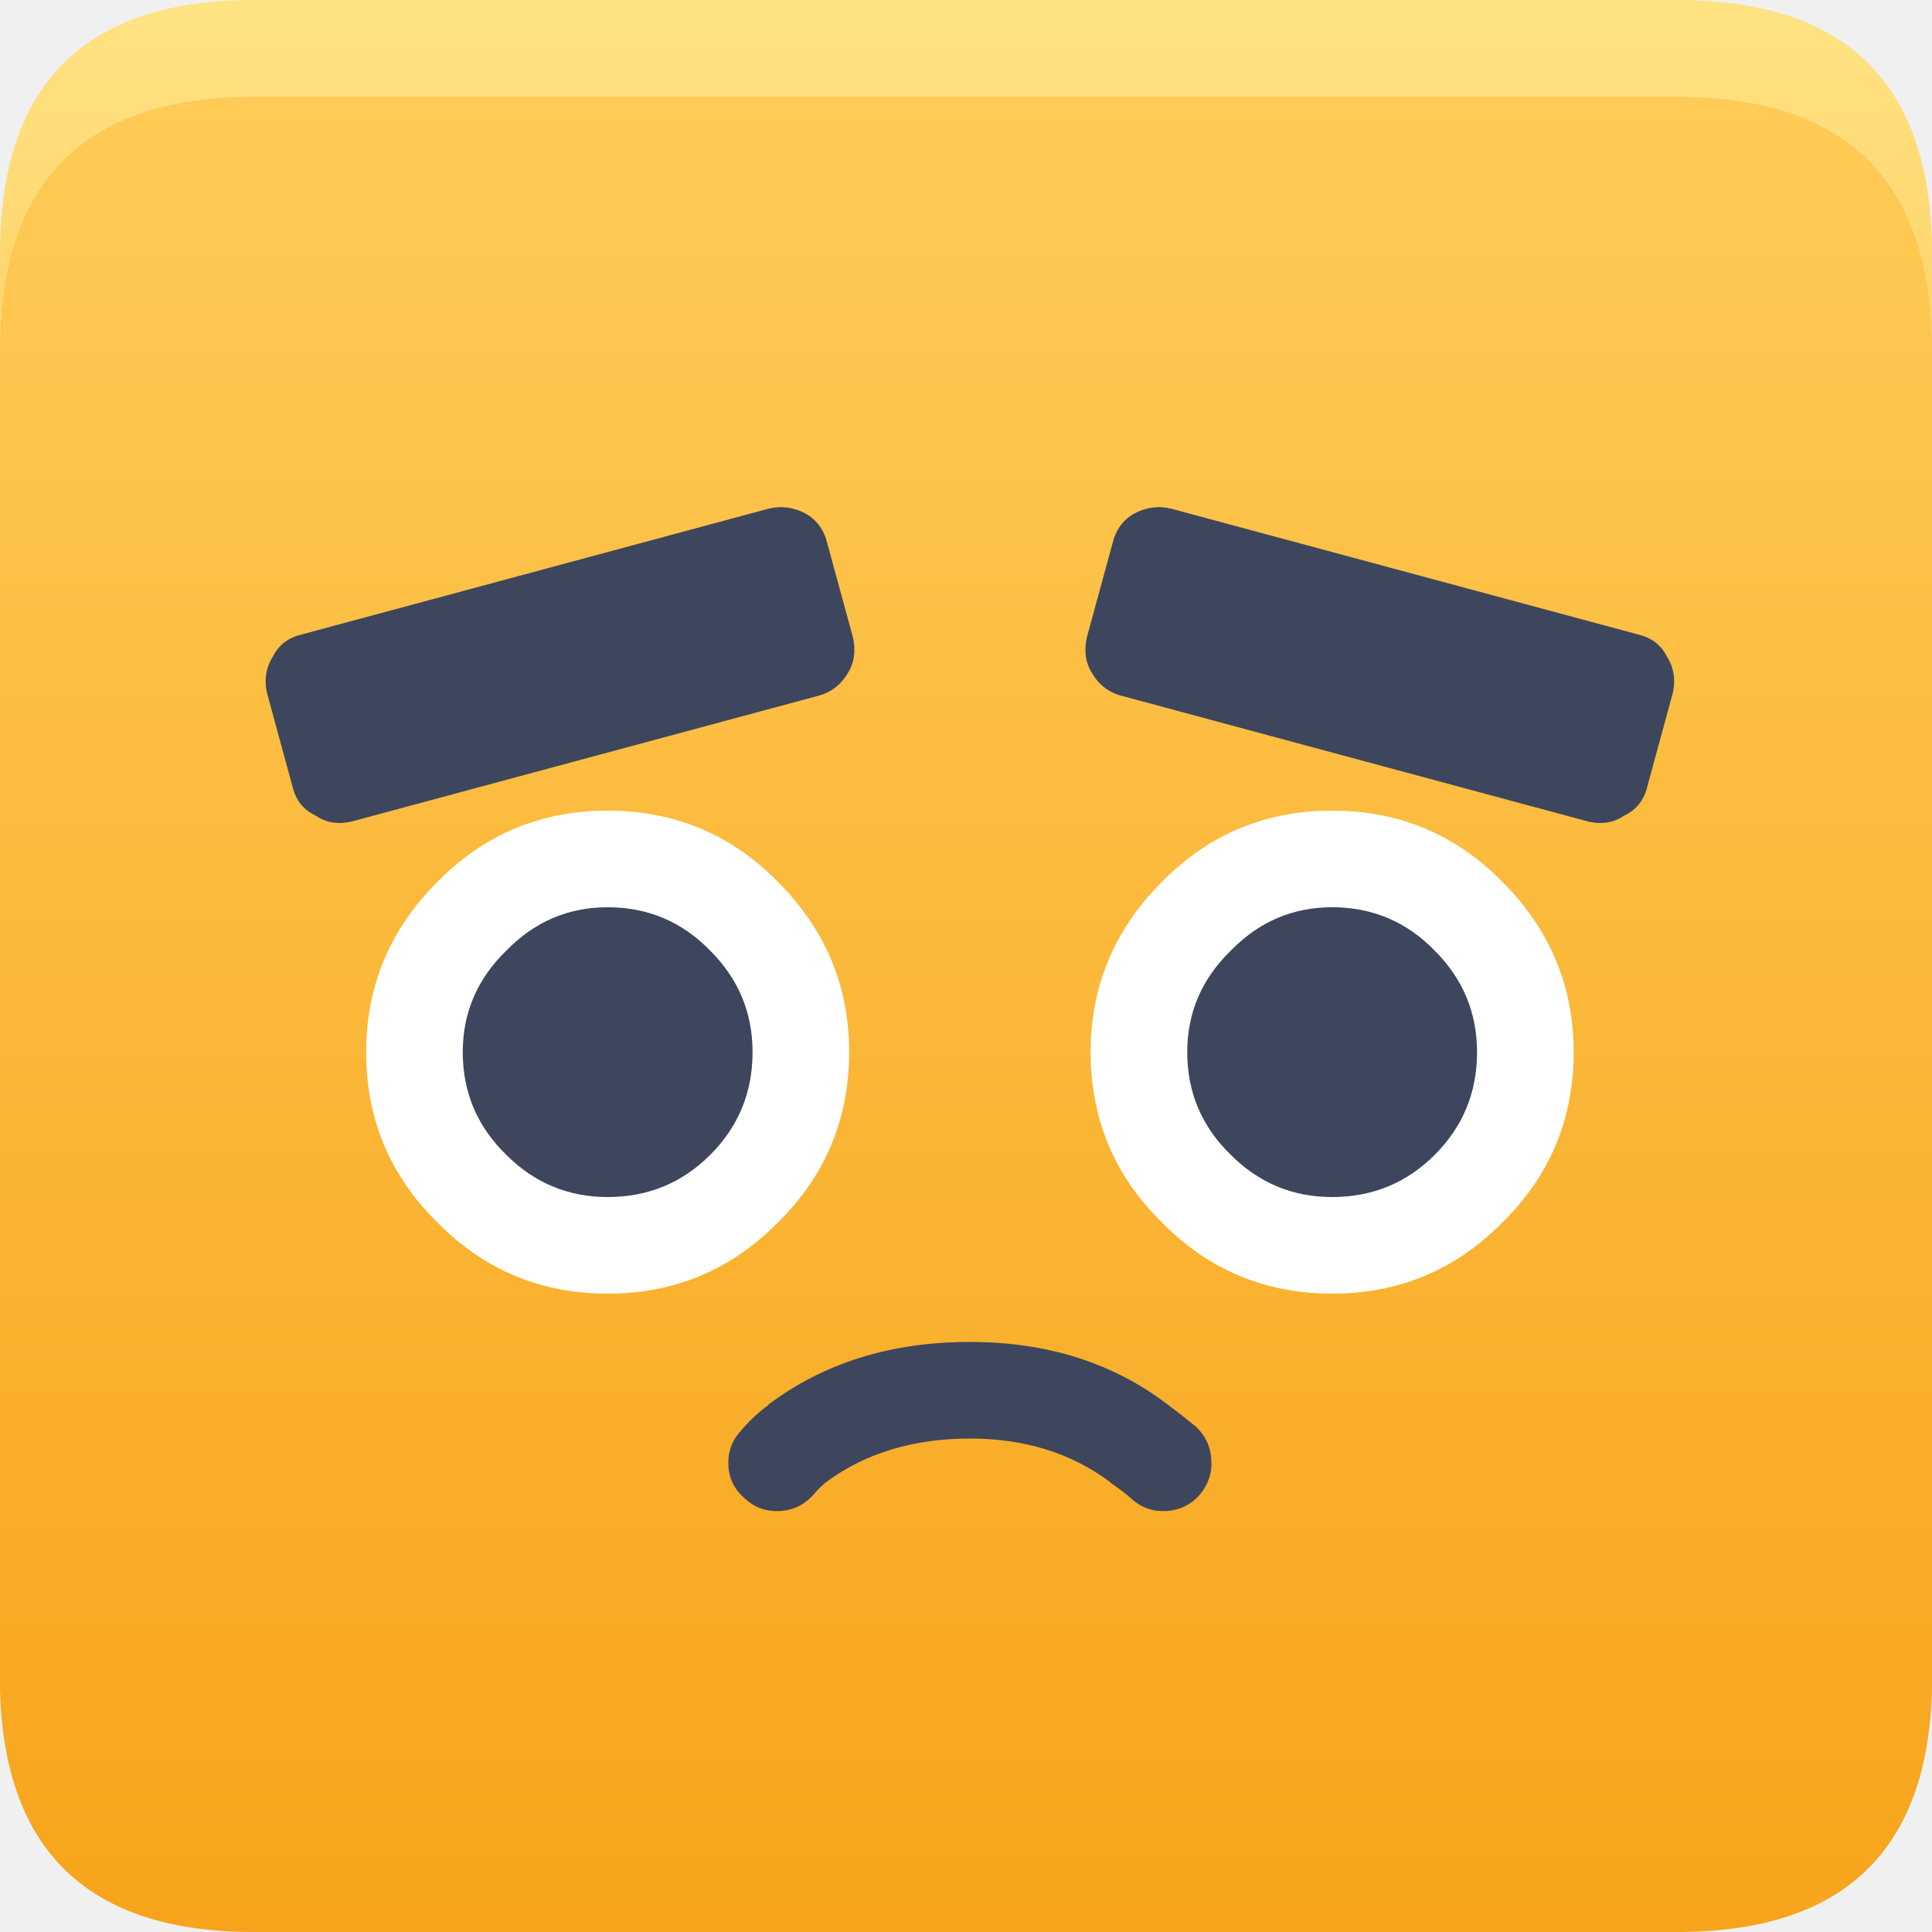
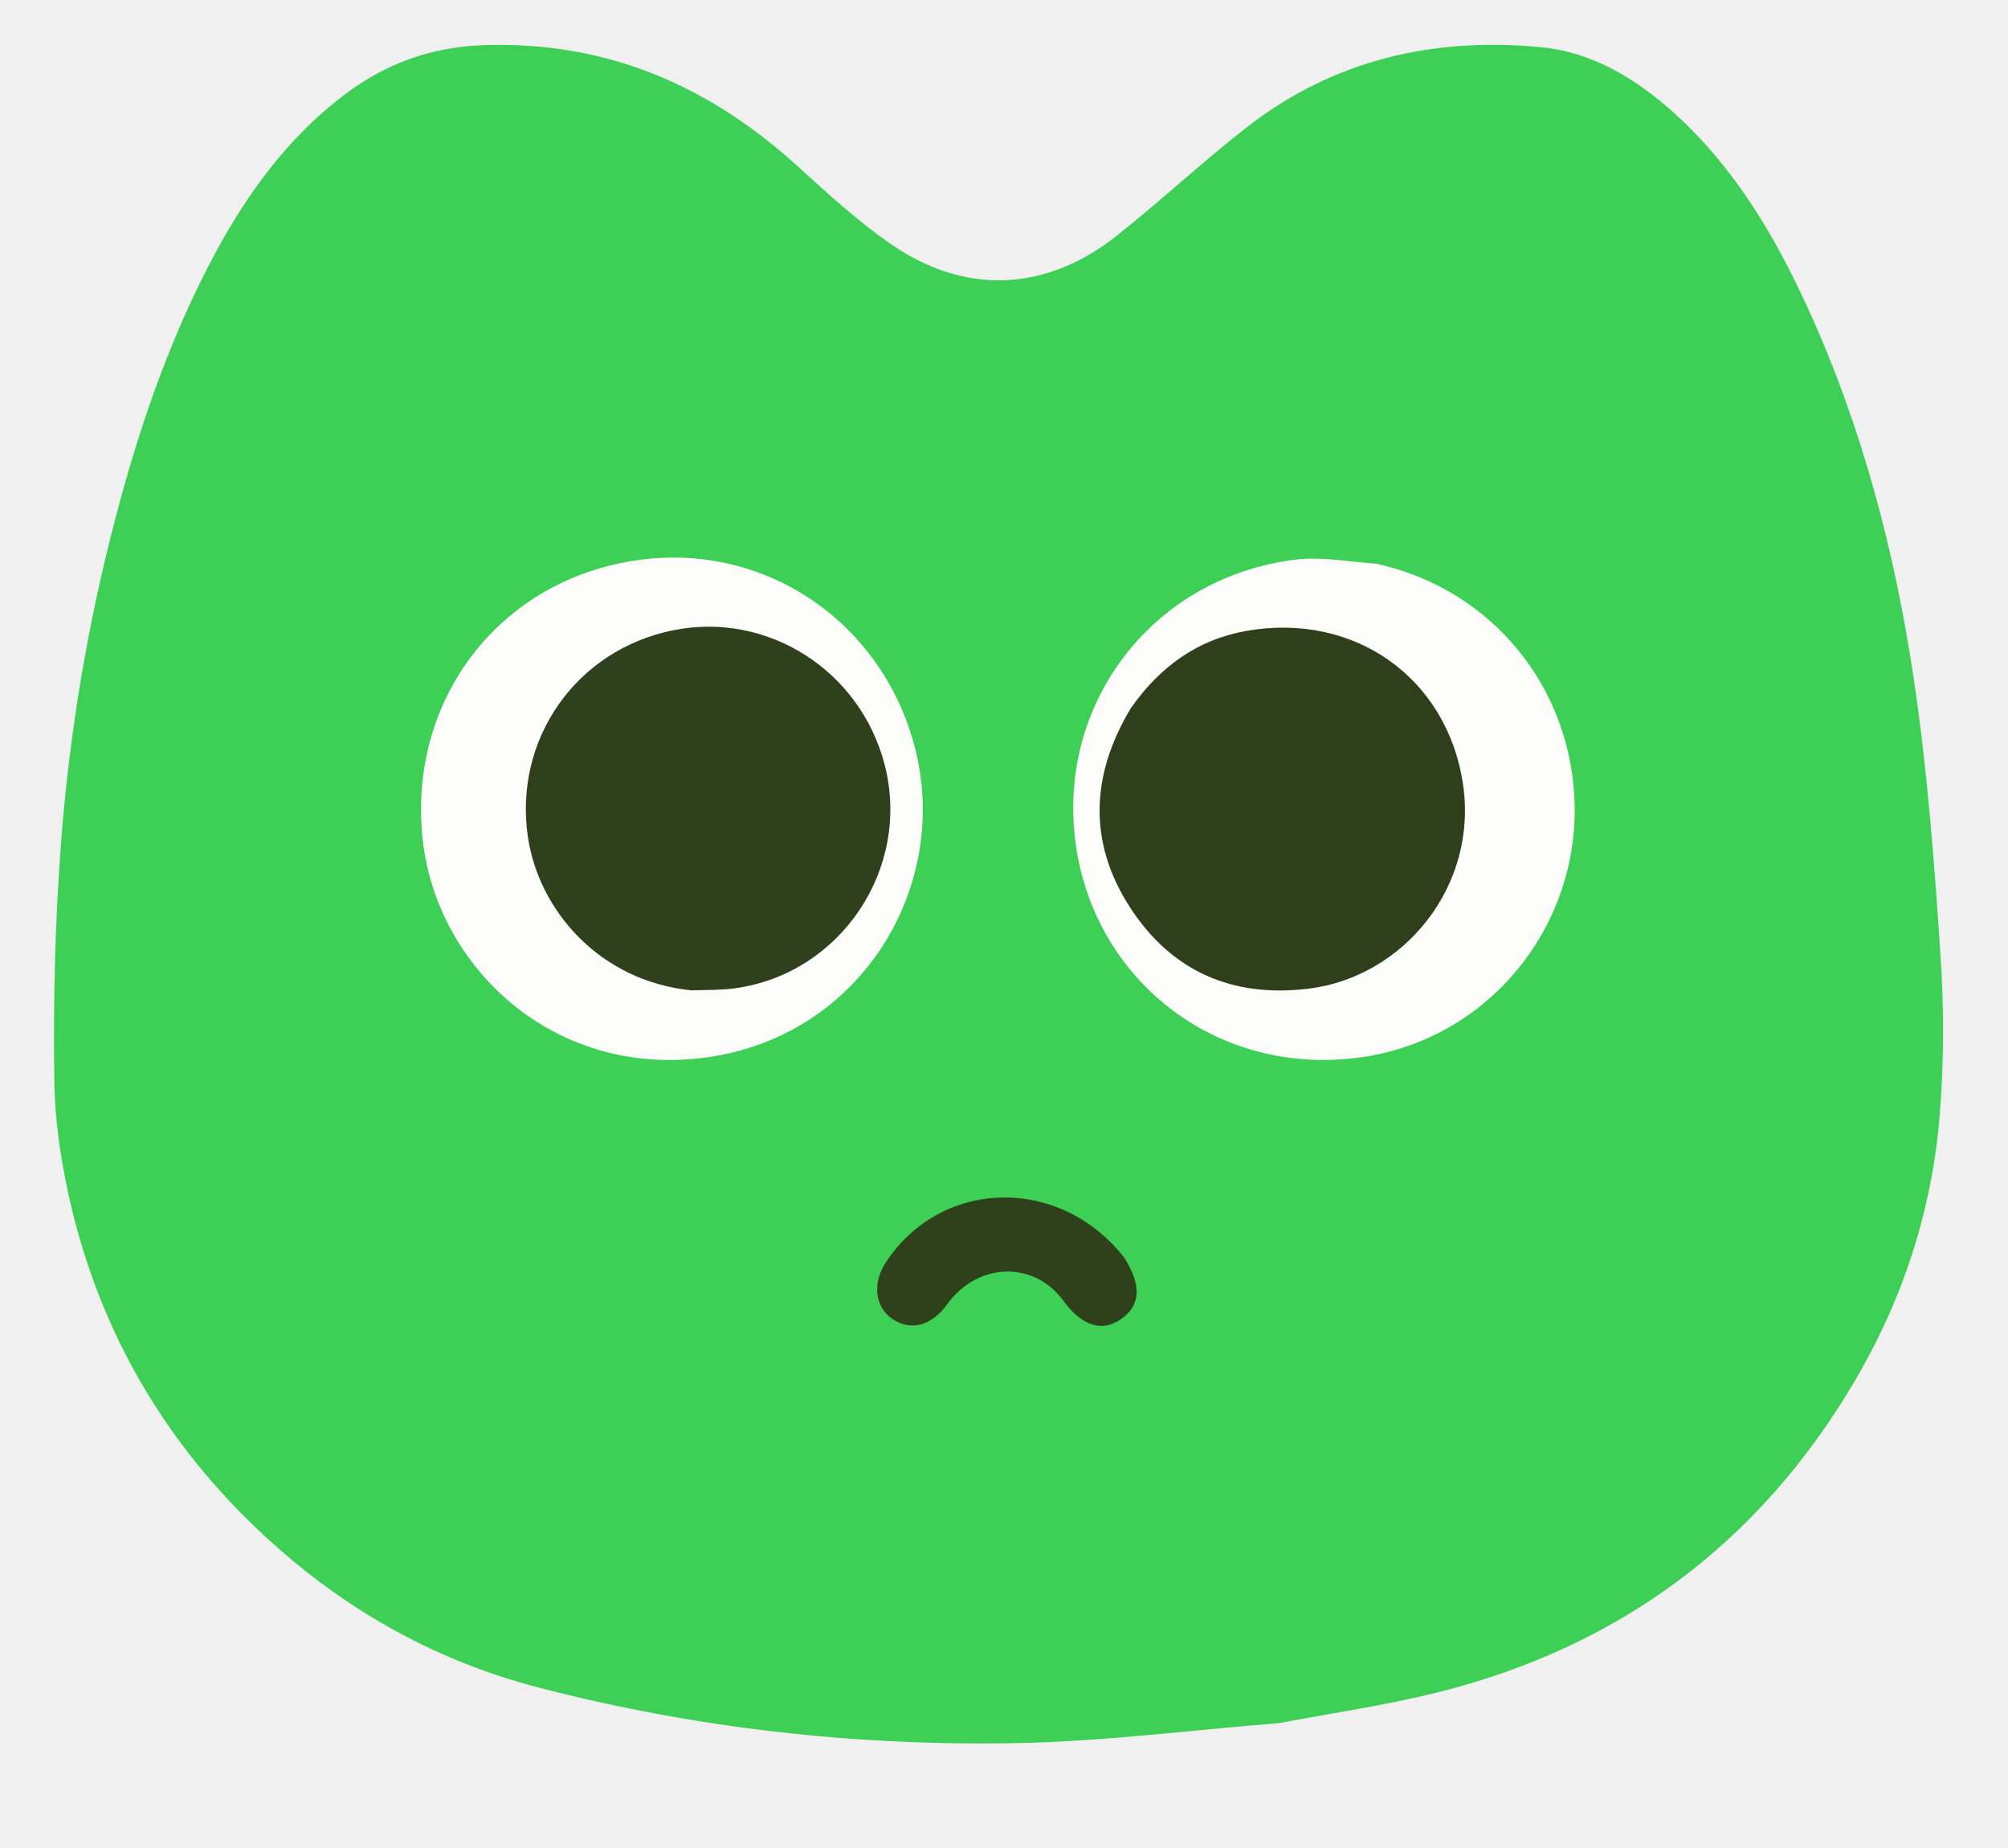
- <svg xmlns="http://www.w3.org/2000/svg" width="80" height="80" viewBox="0 0 80 80" fill="none">
-   <path d="M80 14C79.833 7.333 76.317 4 69.45 4H10.5C3.667 4 0.167 7.333 0 14V69.95C0.167 76.65 3.667 80 10.5 80H69.45C76.317 80 79.833 76.65 80 69.95V14Z" fill="url(#paint0_linear_4_13785)" />
-   <path d="M80 10.5C80 3.5 76.483 0 69.45 0H10.5C3.5 0 0 3.5 0 10.5V14C0.167 7.333 3.667 4 10.5 4H69.45C76.317 4 79.833 7.333 80 14V10.5Z" fill="url(#paint1_linear_4_13785)" />
-   <path d="M25.162 33.567C22.395 33.567 20.045 34.55 18.111 36.517C16.145 38.484 15.162 40.834 15.162 43.567C15.162 46.334 16.145 48.684 18.111 50.617C20.045 52.584 22.395 53.567 25.162 53.567C27.928 53.567 30.278 52.584 32.212 50.617C34.178 48.684 35.161 46.334 35.161 43.567C35.161 40.834 34.178 38.484 32.212 36.517C30.278 34.55 27.928 33.567 25.162 33.567Z" fill="white" />
-   <path d="M25.162 37.567C23.528 37.567 22.128 38.167 20.962 39.367C19.762 40.534 19.162 41.934 19.162 43.567C19.162 45.234 19.762 46.65 20.962 47.817C22.128 48.984 23.528 49.567 25.162 49.567C26.828 49.567 28.245 48.984 29.412 47.817C30.578 46.65 31.162 45.234 31.162 43.567C31.162 41.934 30.578 40.534 29.412 39.367C28.245 38.167 26.828 37.567 25.162 37.567Z" fill="#3D465D" />
-   <path d="M55.161 33.567C52.395 33.567 50.045 34.55 48.111 36.517C46.145 38.484 45.161 40.834 45.161 43.567C45.161 46.334 46.145 48.684 48.111 50.617C50.045 52.584 52.395 53.567 55.161 53.567C57.928 53.567 60.278 52.584 62.212 50.617C64.178 48.684 65.162 46.334 65.162 43.567C65.162 40.834 64.178 38.484 62.212 36.517C60.278 34.55 57.928 33.567 55.161 33.567Z" fill="white" />
-   <path d="M55.161 37.567C53.528 37.567 52.128 38.167 50.962 39.367C49.761 40.534 49.161 41.934 49.161 43.567C49.161 45.234 49.761 46.65 50.962 47.817C52.128 48.984 53.528 49.567 55.161 49.567C56.828 49.567 58.245 48.984 59.411 47.817C60.578 46.65 61.161 45.234 61.161 43.567C61.161 41.934 60.578 40.534 59.411 39.367C58.245 38.167 56.828 37.567 55.161 37.567Z" fill="#3D465D" />
-   <path d="M12.511 26.267C11.945 26.4 11.545 26.7 11.312 27.167C11.011 27.633 10.928 28.15 11.062 28.717L12.111 32.567C12.245 33.133 12.562 33.533 13.062 33.767C13.495 34.067 13.995 34.15 14.562 34.017L33.861 28.817C34.395 28.683 34.812 28.367 35.111 27.867C35.378 27.433 35.445 26.933 35.312 26.367L34.261 22.517C34.128 21.95 33.828 21.533 33.361 21.267C32.861 21 32.345 20.933 31.811 21.067L12.511 26.267Z" fill="#3D465D" />
-   <path d="M48.511 21.067C47.978 20.933 47.462 21 46.962 21.267C46.495 21.533 46.195 21.95 46.062 22.517L45.011 26.367C44.878 26.933 44.945 27.433 45.212 27.867C45.511 28.367 45.928 28.683 46.462 28.817L65.761 34.017C66.328 34.15 66.828 34.067 67.261 33.767C67.761 33.533 68.078 33.133 68.212 32.567L69.261 28.717C69.395 28.15 69.311 27.633 69.011 27.167C68.778 26.7 68.378 26.4 67.811 26.267L48.511 21.067Z" fill="#3D465D" />
-   <path d="M49.511 59.067C49.145 58.767 48.761 58.467 48.361 58.167C46.095 56.434 43.361 55.567 40.161 55.567C36.895 55.567 34.111 56.434 31.811 58.167C31.811 58.2 31.795 58.217 31.762 58.217C31.328 58.55 30.962 58.9 30.662 59.267C30.295 59.667 30.128 60.15 30.162 60.717C30.195 61.25 30.428 61.7 30.861 62.067C31.262 62.434 31.745 62.6 32.312 62.567C32.845 62.534 33.295 62.317 33.661 61.917C33.828 61.717 34.011 61.534 34.212 61.367C35.845 60.167 37.828 59.567 40.161 59.567C42.428 59.567 44.361 60.167 45.962 61.367L46.011 61.417C46.312 61.617 46.595 61.834 46.861 62.067C47.261 62.434 47.745 62.6 48.312 62.567C48.845 62.534 49.295 62.317 49.661 61.917C50.028 61.484 50.195 61 50.161 60.467C50.128 59.9 49.911 59.434 49.511 59.067Z" fill="#3D465D" />
-   <defs>
-     <linearGradient id="paint0_linear_4_13785" x1="40" y1="-1.09798e-07" x2="40" y2="80" gradientUnits="userSpaceOnUse">
-       <stop stop-color="#FFCD59" />
-       <stop offset="1" stop-color="#F7A41B" />
-     </linearGradient>
-     <linearGradient id="paint1_linear_4_13785" x1="39.75" y1="-0.25" x2="39.75" y2="43.25" gradientUnits="userSpaceOnUse">
-       <stop stop-color="#FFE383" />
-       <stop offset="1" stop-color="#FFB43C" />
-     </linearGradient>
-   </defs>
+ <svg xmlns="http://www.w3.org/2000/svg" viewBox="30 20 565 520" fill="none">
+   <path fill="#3DCF56" d="M389.853,504.889 C364.741,506.889 340.09,510.095 315.391,510.526 C270.187,511.315 225.408,506.256 181.57,494.881 C153.585,487.62 128.739,473.977 107.136,454.666 C78.79,429.326 59.633,398.223 50.496,361.354 C47.48,349.183 45.46,336.461 45.282,323.958 C44.96,301.35 45.497,278.649 47.26,256.111 C49.646,225.626 54.711,195.479 62.482,165.816 C68.87,141.432 76.912,117.7 88.45,95.248 C98.131,76.411 110.094,59.283 127.242,46.412 C138.684,37.823 151.464,33.214 166.07,32.708 C200.711,31.509 229.661,44.115 254.826,67.126 C262.921,74.528 271.118,81.966 280.058,88.267 C301.106,103.102 324.053,102.311 344.224,86.331 C356.732,76.423 368.401,65.448 381.001,55.667 C405.372,36.75 433.588,30.351 463.774,33.302 C478.171,34.709 490.454,42.211 501.197,51.934 C518.09,67.222 529.398,86.373 538.724,106.785 C553.904,140.006 563.126,175.095 568.491,211.027 C572.288,236.456 574.223,262.207 575.953,287.884 C576.99,303.269 577.03,318.873 575.75,334.231 C573.541,360.744 565.397,385.687 551.841,408.692 C524.943,454.338 485.605,483.516 434.298,496.291 C419.817,499.897 404.97,502.033 389.853,504.889z" />
+   <path fill="#FCFDFB" d="M287.262,229.736 C297.822,269.067 272.474,311.768 228.399,317.613 C185.623,323.285 152.82,292.036 148.927,256.223 C144.651,216.887 170.582,182.757 210.141,177.52 C245.54,172.833 277.98,195.074 287.262,229.736z" />
+   <path fill="#FCFDFA" d="M417.304,178.637 C450.077,185.855 472.448,213.776 473.068,246.746 C473.723,281.571 448.271,312.986 412.109,317.637 C372.847,322.687 339.613,296.89 333.132,260.351 C325.907,219.611 353.437,182.496 394.586,177.472 C401.877,176.582 409.46,178.091 417.304,178.637z" />
+   <g>
+     <path fill="#2F401C" d="M224.545,298.687 C198.642,296.071 181.658,276.139 178.567,255.716 C174.394,228.137 192.038,202.878 219.43,197.351 C245.952,192 272.081,208.639 278.932,235.243 C286.421,264.322 266.636,293.966 236.884,298.09 C232.96,298.634 228.951,298.562 224.545,298.687z" />
+     <animateTransform attributeName="transform" type="translate" values="0,0; -2,3; 0,1; -1,2; 0,0" dur="4s" repeatCount="indefinite" />
+   </g>
+   <g>
+     <path fill="#2F3F1C" d="M348.203,219.268 C356.398,207.562 367.007,199.923 380.824,197.515 C411.123,192.234 437.007,210.719 441.595,240.279 C446.1,269.315 424.982,294.835 398.393,298.182 C376.77,300.903 359.505,293.293 347.857,275.175 C336.179,257.01 336.878,238.077 348.203,219.268z" />
+     <animateTransform attributeName="transform" type="translate" values="0,0; 2,3; 0,1; 1,2; 0,0" dur="4s" repeatCount="indefinite" />
+   </g>
+   <g>
+     <path fill="#2E411B" d="M279.258,375.225 C294.773,351.562 328.143,350.714 346.265,373.828 C351.309,381.641 350.951,387.362 345.398,391.225 C340.036,394.957 334.385,393.127 329.147,385.963 C320.9,374.684 305.033,375.193 296.517,387.01 C292.139,393.084 286.366,394.655 281.159,391.188 C276.179,387.874 275.378,381.143 279.258,375.225z" />
+     <animateTransform attributeName="transform" type="translate" values="0,0; -1.5,0; 1,0.5; -0.8,-0.3; 1.2,0; -0.5,0.4; 0.8,-0.2; -1,0; 0,0" dur="1.2s" repeatCount="indefinite" />
+   </g>
+   <ellipse cx="215" cy="320" rx="8" ry="10" fill="#5BC8F5" opacity="0">
+     <animate attributeName="cy" values="318;400;480" dur="2s" repeatCount="indefinite" />
+     <animate attributeName="opacity" values="0.6;0.4;0" dur="2s" repeatCount="indefinite" />
+     <animate attributeName="ry" values="10;7;4" dur="2s" repeatCount="indefinite" />
+   </ellipse>
+   <ellipse cx="208" cy="320" rx="6" ry="8" fill="#5BC8F5" opacity="0">
+     <animate attributeName="cy" values="322;390;470" dur="1.7s" repeatCount="indefinite" begin="1s" />
+     <animate attributeName="opacity" values="0.5;0.3;0" dur="1.7s" repeatCount="indefinite" begin="1s" />
+     <animate attributeName="ry" values="8;5;3" dur="1.7s" repeatCount="indefinite" begin="1s" />
+   </ellipse>
+   <ellipse cx="405" cy="320" rx="8" ry="10" fill="#5BC8F5" opacity="0">
+     <animate attributeName="cy" values="318;400;480" dur="2s" repeatCount="indefinite" begin="0.5s" />
+     <animate attributeName="opacity" values="0.6;0.4;0" dur="2s" repeatCount="indefinite" begin="0.5s" />
+     <animate attributeName="ry" values="10;7;4" dur="2s" repeatCount="indefinite" begin="0.5s" />
+   </ellipse>
+   <ellipse cx="412" cy="320" rx="6" ry="8" fill="#5BC8F5" opacity="0">
+     <animate attributeName="cy" values="322;390;470" dur="1.7s" repeatCount="indefinite" begin="1.4s" />
+     <animate attributeName="opacity" values="0.5;0.3;0" dur="1.7s" repeatCount="indefinite" begin="1.4s" />
+     <animate attributeName="ry" values="8;5;3" dur="1.7s" repeatCount="indefinite" begin="1.4s" />
+   </ellipse>
</svg>
